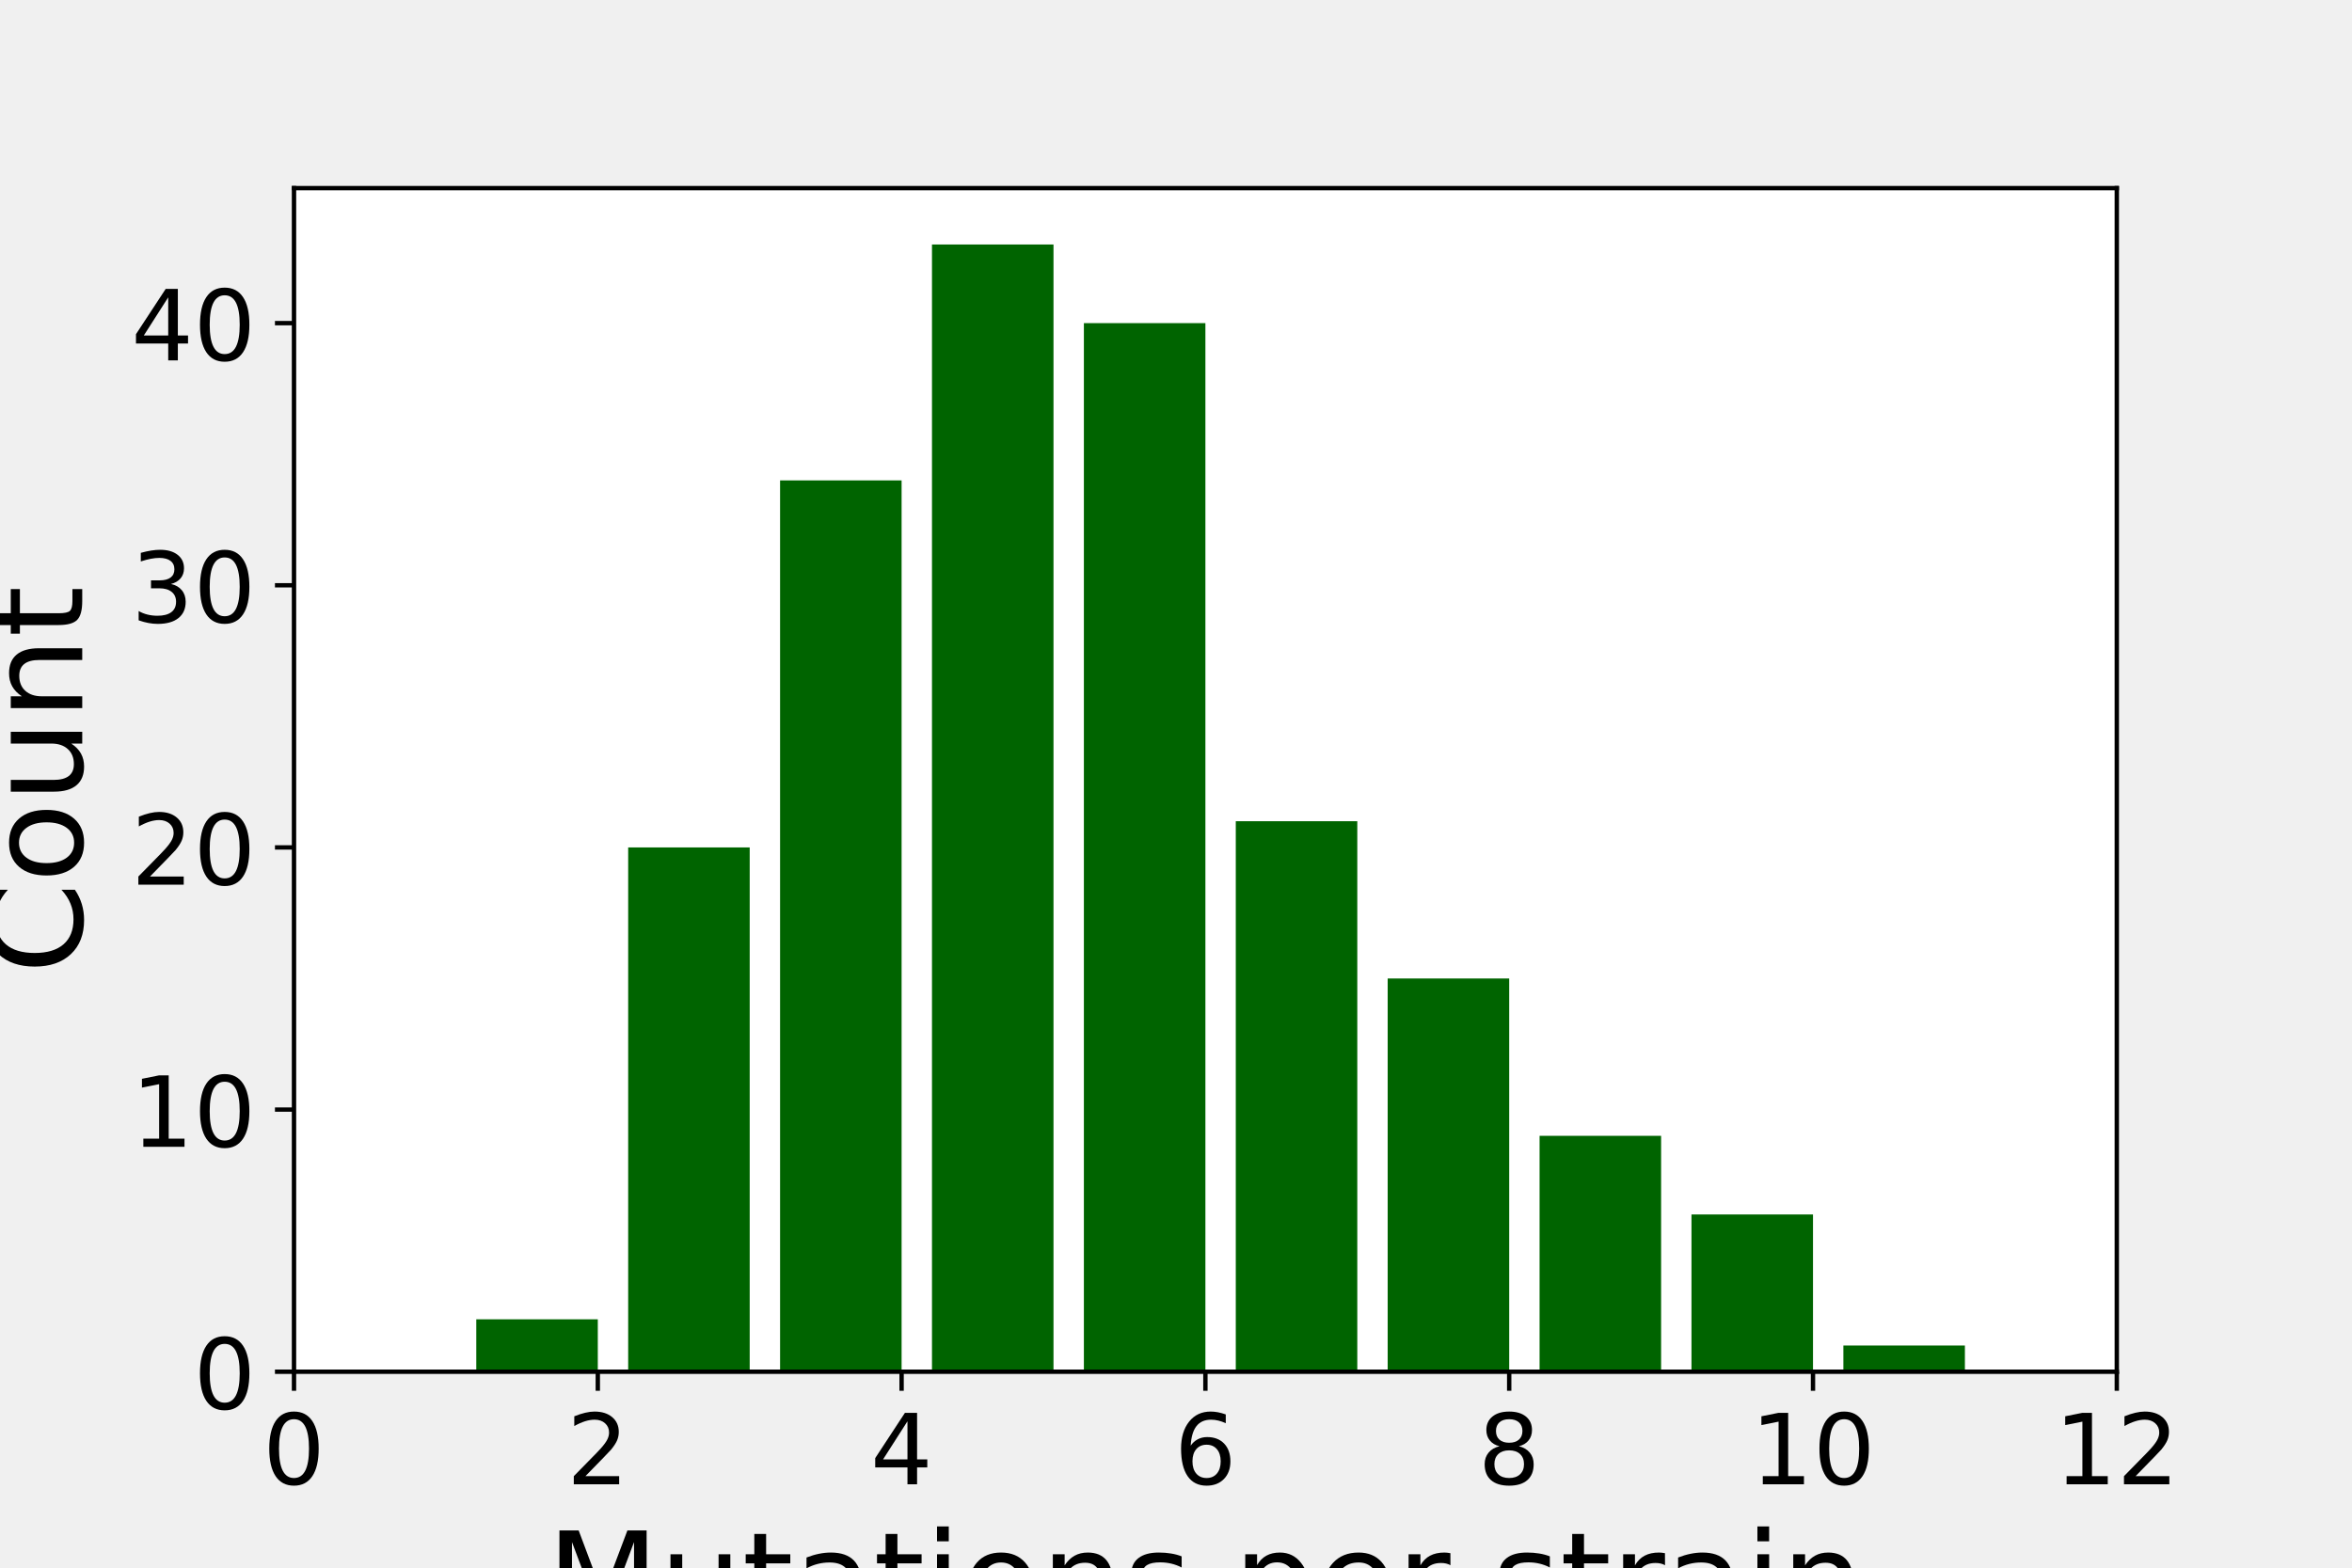
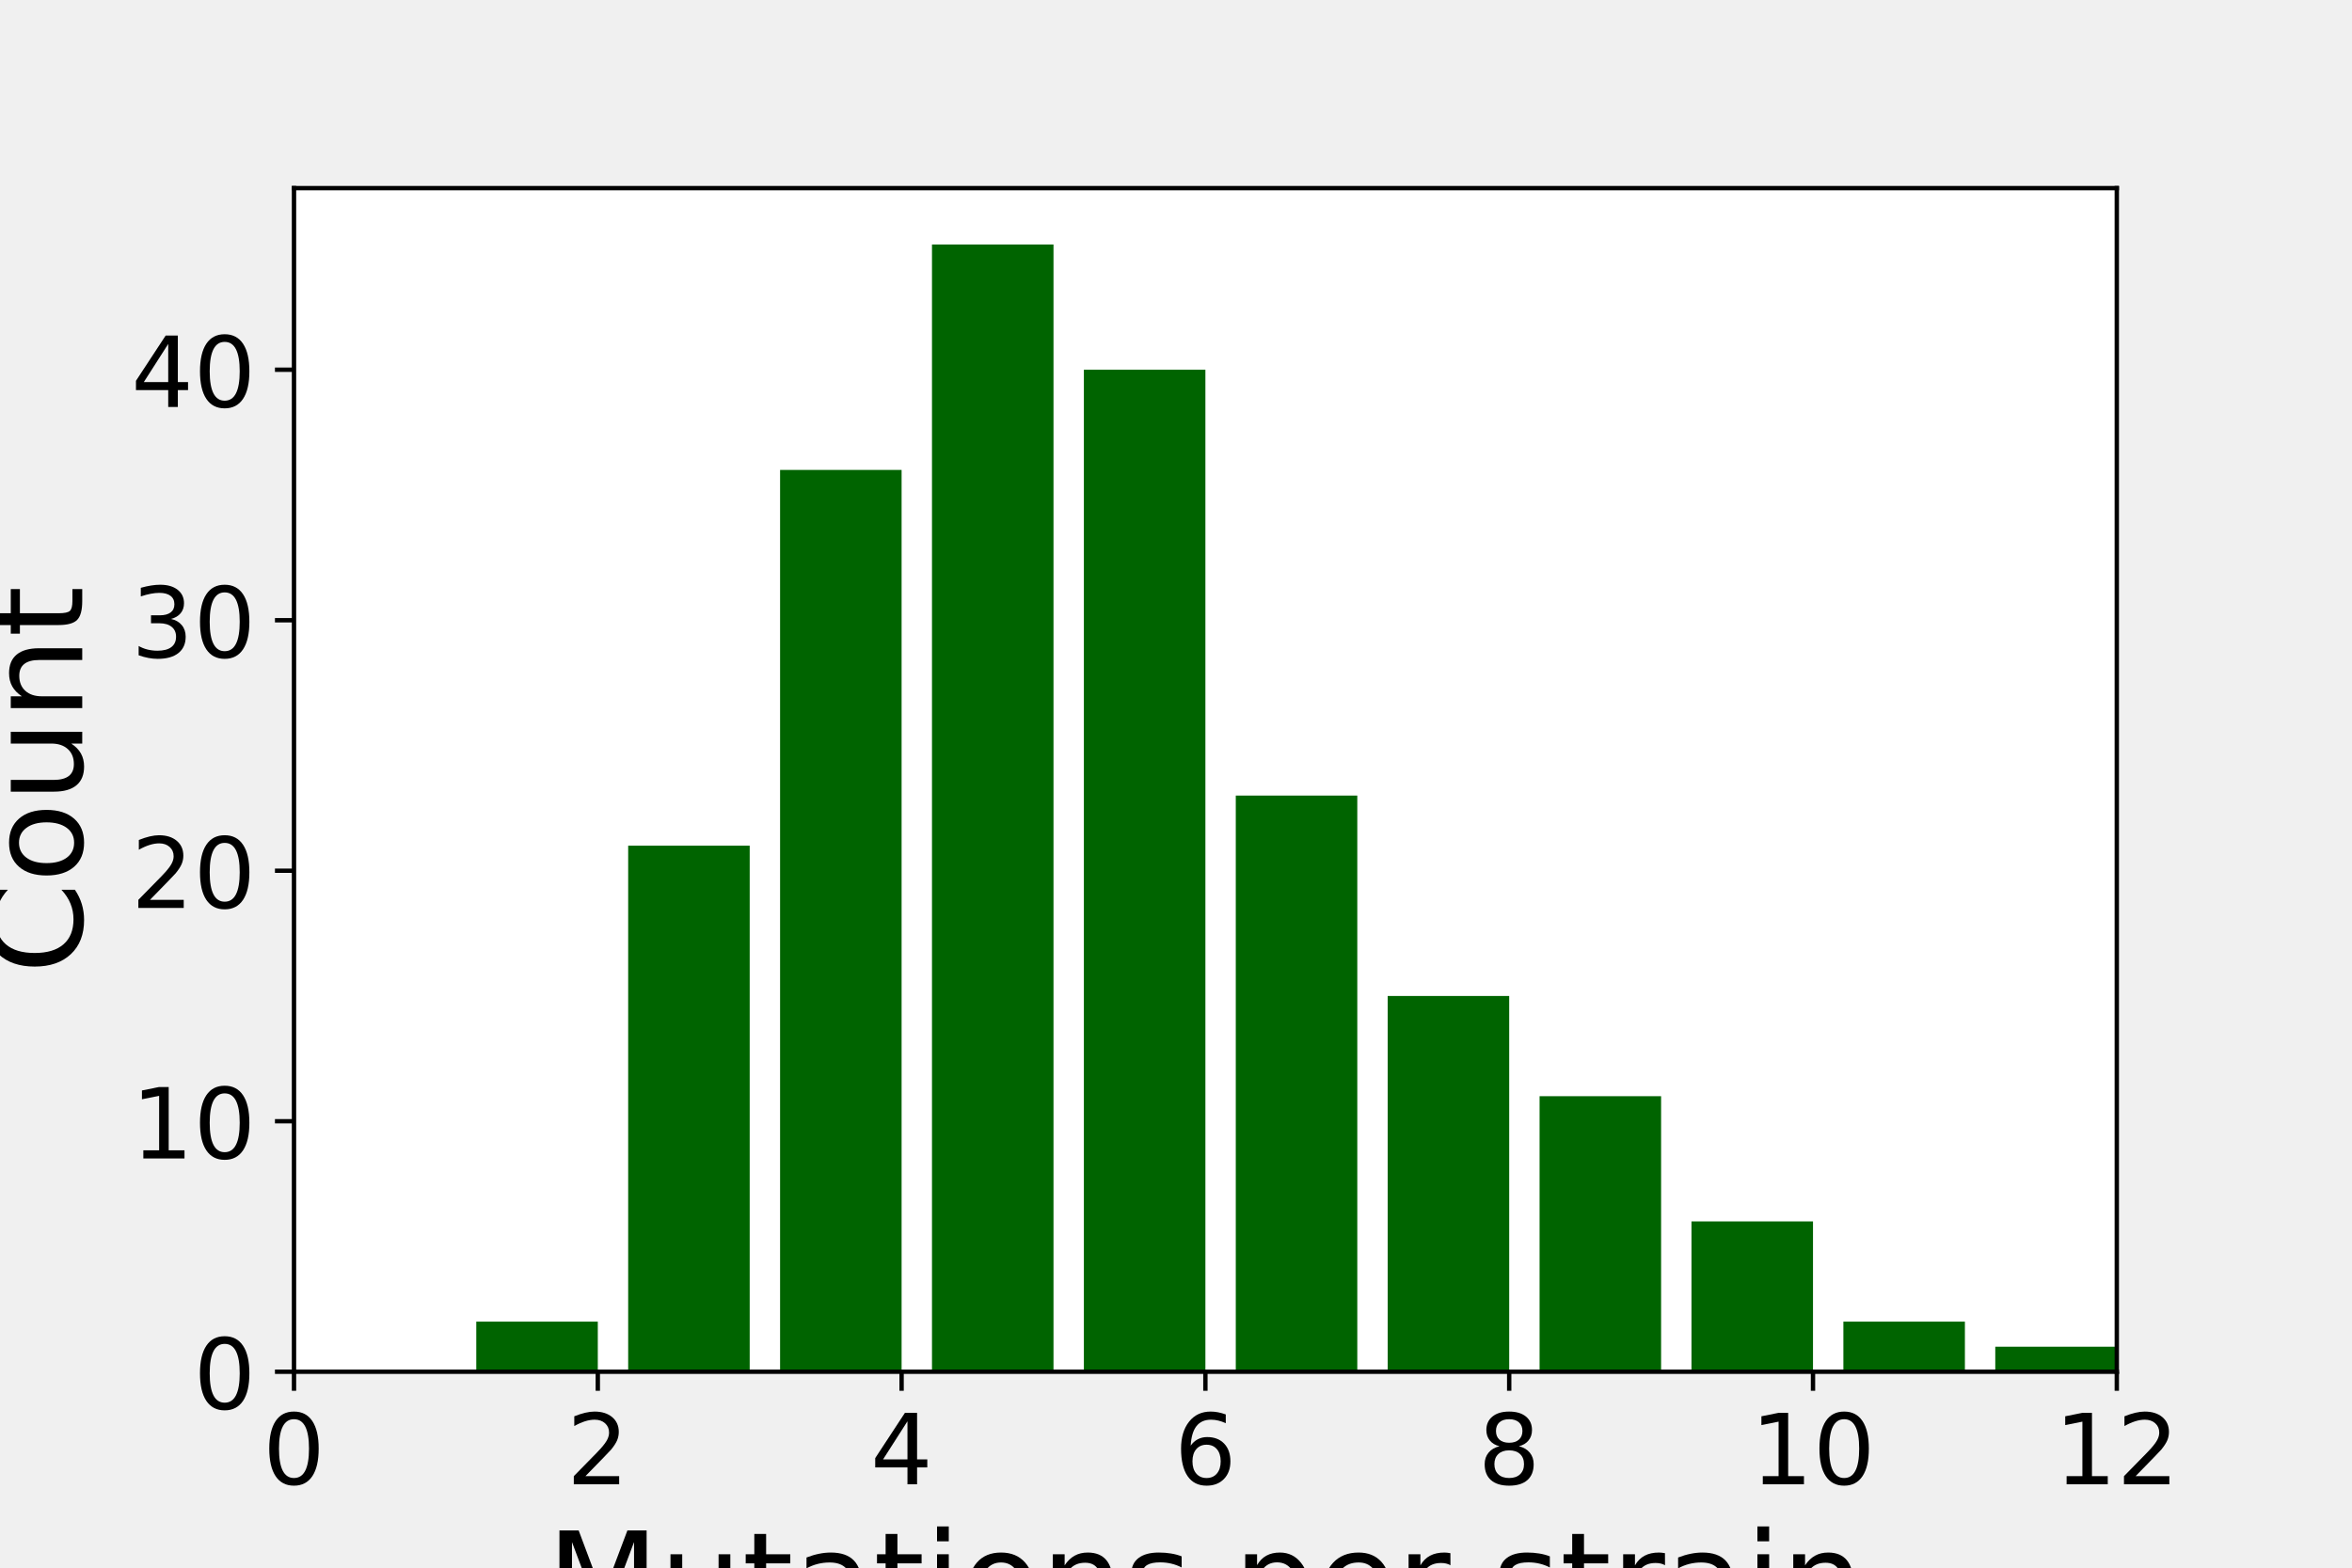
- <svg xmlns="http://www.w3.org/2000/svg" xmlns:xlink="http://www.w3.org/1999/xlink" height="288pt" version="1.1" viewBox="0 0 432 288" width="432pt">
+ <svg xmlns="http://www.w3.org/2000/svg" xmlns:xlink="http://www.w3.org/1999/xlink" width="432pt" height="288pt" viewBox="0 0 432 288" version="1.1">
  <defs>
-     <style type="text/css">*{stroke-linecap:butt;stroke-linejoin:round;}</style>
+     <style type="text/css">*{stroke-linejoin: round; stroke-linecap: butt}</style>
  </defs>
  <g id="figure_1">
    <g id="patch_1">
-       <path d="M 0 288  L 432 288  L 432 0  L 0 0  z " style="fill:none;" />
+       <path d="M 0 288  L 432 288  L 432 0  L 0 0  L 0 288  z " style="fill: none" />
    </g>
    <g id="axes_1">
      <g id="patch_2">
-         <path d="M 54 252  L 388.8 252  L 388.8 34.56  L 54 34.56  z " style="fill:#ffffff;" />
+         <path d="M 54 252  L 388.8 252  L 388.8 34.56  L 54 34.56  z " style="fill: #ffffff" />
      </g>
      <g id="patch_3">
-         <path clip-path="url(#p36676b70f7)" d="M 31.68 252  L 54 252  L 54 252  L 31.68 252  z " style="fill:#006400;" />
+         <path d="M 31.68 252  L 54 252  L 54 252  L 31.68 252  z " clip-path="url(#pb73105452e)" style="fill: #006400" />
      </g>
      <g id="patch_4">
-         <path clip-path="url(#p36676b70f7)" d="M 59.58 252  L 81.9 252  L 81.9 252  L 59.58 252  z " style="fill:#006400;" />
+         <path d="M 59.58 252  L 81.9 252  L 81.9 252  L 59.58 252  z " clip-path="url(#pb73105452e)" style="fill: #006400" />
      </g>
      <g id="patch_5">
-         <path clip-path="url(#p36676b70f7)" d="M 87.48 252  L 109.8 252  L 109.8 242.368  L 87.48 242.368  z " style="fill:#006400;" />
+         <path d="M 87.48 252  L 109.8 252  L 109.8 242.796  L 87.48 242.796  z " clip-path="url(#pb73105452e)" style="fill: #006400" />
      </g>
      <g id="patch_6">
-         <path clip-path="url(#p36676b70f7)" d="M 115.38 252  L 137.7 252  L 137.7 155.681  L 115.38 155.681  z " style="fill:#006400;" />
+         <path d="M 115.38 252  L 137.7 252  L 137.7 155.36  L 115.38 155.36  z " clip-path="url(#pb73105452e)" style="fill: #006400" />
      </g>
      <g id="patch_7">
-         <path clip-path="url(#p36676b70f7)" d="M 143.28 252  L 165.6 252  L 165.6 88.258  L 143.28 88.258  z " style="fill:#006400;" />
+         <path d="M 143.28 252  L 165.6 252  L 165.6 86.331  L 143.28 86.331  z " clip-path="url(#pb73105452e)" style="fill: #006400" />
      </g>
      <g id="patch_8">
-         <path clip-path="url(#p36676b70f7)" d="M 171.18 252  L 193.5 252  L 193.5 44.914  L 171.18 44.914  z " style="fill:#006400;" />
+         <path d="M 171.18 252  L 193.5 252  L 193.5 44.914  L 171.18 44.914  z " clip-path="url(#pb73105452e)" style="fill: #006400" />
      </g>
      <g id="patch_9">
-         <path clip-path="url(#p36676b70f7)" d="M 199.08 252  L 221.4 252  L 221.4 59.362  L 199.08 59.362  z " style="fill:#006400;" />
+         <path d="M 199.08 252  L 221.4 252  L 221.4 67.924  L 199.08 67.924  z " clip-path="url(#pb73105452e)" style="fill: #006400" />
      </g>
      <g id="patch_10">
-         <path clip-path="url(#p36676b70f7)" d="M 226.98 252  L 249.3 252  L 249.3 150.865  L 226.98 150.865  z " style="fill:#006400;" />
+         <path d="M 226.98 252  L 249.3 252  L 249.3 146.156  L 226.98 146.156  z " clip-path="url(#pb73105452e)" style="fill: #006400" />
      </g>
      <g id="patch_11">
-         <path clip-path="url(#p36676b70f7)" d="M 254.88 252  L 277.2 252  L 277.2 179.761  L 254.88 179.761  z " style="fill:#006400;" />
+         <path d="M 254.88 252  L 277.2 252  L 277.2 182.971  L 254.88 182.971  z " clip-path="url(#pb73105452e)" style="fill: #006400" />
      </g>
      <g id="patch_12">
-         <path clip-path="url(#p36676b70f7)" d="M 282.78 252  L 305.1 252  L 305.1 208.656  L 282.78 208.656  z " style="fill:#006400;" />
+         <path d="M 282.78 252  L 305.1 252  L 305.1 201.379  L 282.78 201.379  z " clip-path="url(#pb73105452e)" style="fill: #006400" />
      </g>
      <g id="patch_13">
-         <path clip-path="url(#p36676b70f7)" d="M 310.68 252  L 333 252  L 333 223.104  L 310.68 223.104  z " style="fill:#006400;" />
+         <path d="M 310.68 252  L 333 252  L 333 224.389  L 310.68 224.389  z " clip-path="url(#pb73105452e)" style="fill: #006400" />
      </g>
      <g id="patch_14">
-         <path clip-path="url(#p36676b70f7)" d="M 338.58 252  L 360.9 252  L 360.9 247.184  L 338.58 247.184  z " style="fill:#006400;" />
+         <path d="M 338.58 252  L 360.9 252  L 360.9 242.796  L 338.58 242.796  z " clip-path="url(#pb73105452e)" style="fill: #006400" />
+       </g>
+       <g id="patch_15">
+         <path d="M 366.48 252  L 388.8 252  L 388.8 247.398  L 366.48 247.398  z " clip-path="url(#pb73105452e)" style="fill: #006400" />
+       </g>
+       <g id="patch_16">
+         <path d="M 394.38 252  L 416.7 252  L 416.7 247.398  L 394.38 247.398  z " clip-path="url(#pb73105452e)" style="fill: #006400" />
      </g>
      <g id="matplotlib.axis_1">
        <g id="xtick_1">
          <g id="line2d_1">
            <defs>
-               <path d="M 0 0  L 0 3.5  " id="m3449d4d7ff" style="stroke:#000000;stroke-width:0.8;" />
+               <path id="m93936a62ce" d="M 0 0  L 0 3.5  " style="stroke: #000000; stroke-width: 0.8" />
            </defs>
            <g>
-               <use style="stroke:#000000;stroke-width:0.8;" x="54" xlink:href="#m3449d4d7ff" y="252" />
+               <use xlink:href="#m93936a62ce" x="54" y="252" style="stroke: #000000; stroke-width: 0.8" />
            </g>
          </g>
          <g id="text_1">
            <g transform="translate(48.27375 272.6772)scale(0.18 -0.18)">
              <defs>
-                 <path d="M 31.781 66.406  Q 24.172 66.406 20.328 58.906  Q 16.5 51.422 16.5 36.375  Q 16.5 21.391 20.328 13.891  Q 24.172 6.391 31.781 6.391  Q 39.453 6.391 43.281 13.891  Q 47.125 21.391 47.125 36.375  Q 47.125 51.422 43.281 58.906  Q 39.453 66.406 31.781 66.406  z M 31.781 74.219  Q 44.047 74.219 50.516 64.516  Q 56.984 54.828 56.984 36.375  Q 56.984 17.969 50.516 8.266  Q 44.047 -1.422 31.781 -1.422  Q 19.531 -1.422 13.062 8.266  Q 6.594 17.969 6.594 36.375  Q 6.594 54.828 13.062 64.516  Q 19.531 74.219 31.781 74.219  z " id="DejaVuSans-48" />
-               </defs>
-               <use xlink:href="#DejaVuSans-48" />
+                 <path id="DejaVuSans-30" d="M 2034 4250  Q 1547 4250 1301 3770  Q 1056 3291 1056 2328  Q 1056 1369 1301 889  Q 1547 409 2034 409  Q 2525 409 2770 889  Q 3016 1369 3016 2328  Q 3016 3291 2770 3770  Q 2525 4250 2034 4250  z M 2034 4750  Q 2819 4750 3233 4129  Q 3647 3509 3647 2328  Q 3647 1150 3233 529  Q 2819 -91 2034 -91  Q 1250 -91 836 529  Q 422 1150 422 2328  Q 422 3509 836 4129  Q 1250 4750 2034 4750  z " transform="scale(0.015625)" />
+               </defs>
+               <use xlink:href="#DejaVuSans-30" />
            </g>
          </g>
        </g>
        <g id="xtick_2">
          <g id="line2d_2">
            <g>
-               <use style="stroke:#000000;stroke-width:0.8;" x="109.8" xlink:href="#m3449d4d7ff" y="252" />
+               <use xlink:href="#m93936a62ce" x="109.8" y="252" style="stroke: #000000; stroke-width: 0.8" />
            </g>
          </g>
          <g id="text_2">
            <g transform="translate(104.0738 272.6772)scale(0.18 -0.18)">
              <defs>
-                 <path d="M 19.188 8.297  L 53.609 8.297  L 53.609 0  L 7.328 0  L 7.328 8.297  Q 12.938 14.109 22.625 23.891  Q 32.328 33.688 34.812 36.531  Q 39.547 41.844 41.422 45.531  Q 43.312 49.219 43.312 52.781  Q 43.312 58.594 39.234 62.25  Q 35.156 65.922 28.609 65.922  Q 23.969 65.922 18.812 64.312  Q 13.672 62.703 7.812 59.422  L 7.812 69.391  Q 13.766 71.781 18.938 73  Q 24.125 74.219 28.422 74.219  Q 39.75 74.219 46.484 68.547  Q 53.219 62.891 53.219 53.422  Q 53.219 48.922 51.531 44.891  Q 49.859 40.875 45.406 35.406  Q 44.188 33.984 37.641 27.219  Q 31.109 20.453 19.188 8.297  z " id="DejaVuSans-50" />
-               </defs>
-               <use xlink:href="#DejaVuSans-50" />
+                 <path id="DejaVuSans-32" d="M 1228 531  L 3431 531  L 3431 0  L 469 0  L 469 531  Q 828 903 1448 1529  Q 2069 2156 2228 2338  Q 2531 2678 2651 2914  Q 2772 3150 2772 3378  Q 2772 3750 2511 3984  Q 2250 4219 1831 4219  Q 1534 4219 1204 4116  Q 875 4013 500 3803  L 500 4441  Q 881 4594 1212 4672  Q 1544 4750 1819 4750  Q 2544 4750 2975 4387  Q 3406 4025 3406 3419  Q 3406 3131 3298 2873  Q 3191 2616 2906 2266  Q 2828 2175 2409 1742  Q 1991 1309 1228 531  z " transform="scale(0.015625)" />
+               </defs>
+               <use xlink:href="#DejaVuSans-32" />
            </g>
          </g>
        </g>
        <g id="xtick_3">
          <g id="line2d_3">
            <g>
-               <use style="stroke:#000000;stroke-width:0.8;" x="165.6" xlink:href="#m3449d4d7ff" y="252" />
+               <use xlink:href="#m93936a62ce" x="165.6" y="252" style="stroke: #000000; stroke-width: 0.8" />
            </g>
          </g>
          <g id="text_3">
            <g transform="translate(159.8738 272.6772)scale(0.18 -0.18)">
              <defs>
-                 <path d="M 37.797 64.312  L 12.891 25.391  L 37.797 25.391  z M 35.203 72.906  L 47.609 72.906  L 47.609 25.391  L 58.016 25.391  L 58.016 17.188  L 47.609 17.188  L 47.609 0  L 37.797 0  L 37.797 17.188  L 4.891 17.188  L 4.891 26.703  z " id="DejaVuSans-52" />
-               </defs>
-               <use xlink:href="#DejaVuSans-52" />
+                 <path id="DejaVuSans-34" d="M 2419 4116  L 825 1625  L 2419 1625  L 2419 4116  z M 2253 4666  L 3047 4666  L 3047 1625  L 3713 1625  L 3713 1100  L 3047 1100  L 3047 0  L 2419 0  L 2419 1100  L 313 1100  L 313 1709  L 2253 4666  z " transform="scale(0.015625)" />
+               </defs>
+               <use xlink:href="#DejaVuSans-34" />
            </g>
          </g>
        </g>
        <g id="xtick_4">
          <g id="line2d_4">
            <g>
-               <use style="stroke:#000000;stroke-width:0.8;" x="221.4" xlink:href="#m3449d4d7ff" y="252" />
+               <use xlink:href="#m93936a62ce" x="221.4" y="252" style="stroke: #000000; stroke-width: 0.8" />
            </g>
          </g>
          <g id="text_4">
            <g transform="translate(215.6738 272.6772)scale(0.18 -0.18)">
              <defs>
-                 <path d="M 33.016 40.375  Q 26.375 40.375 22.484 35.828  Q 18.609 31.297 18.609 23.391  Q 18.609 15.531 22.484 10.953  Q 26.375 6.391 33.016 6.391  Q 39.656 6.391 43.531 10.953  Q 47.406 15.531 47.406 23.391  Q 47.406 31.297 43.531 35.828  Q 39.656 40.375 33.016 40.375  z M 52.594 71.297  L 52.594 62.312  Q 48.875 64.062 45.094 64.984  Q 41.312 65.922 37.594 65.922  Q 27.828 65.922 22.672 59.328  Q 17.531 52.734 16.797 39.406  Q 19.672 43.656 24.016 45.922  Q 28.375 48.188 33.594 48.188  Q 44.578 48.188 50.953 41.516  Q 57.328 34.859 57.328 23.391  Q 57.328 12.156 50.688 5.359  Q 44.047 -1.422 33.016 -1.422  Q 20.359 -1.422 13.672 8.266  Q 6.984 17.969 6.984 36.375  Q 6.984 53.656 15.188 63.938  Q 23.391 74.219 37.203 74.219  Q 40.922 74.219 44.703 73.484  Q 48.484 72.75 52.594 71.297  z " id="DejaVuSans-54" />
-               </defs>
-               <use xlink:href="#DejaVuSans-54" />
+                 <path id="DejaVuSans-36" d="M 2113 2584  Q 1688 2584 1439 2293  Q 1191 2003 1191 1497  Q 1191 994 1439 701  Q 1688 409 2113 409  Q 2538 409 2786 701  Q 3034 994 3034 1497  Q 3034 2003 2786 2293  Q 2538 2584 2113 2584  z M 3366 4563  L 3366 3988  Q 3128 4100 2886 4159  Q 2644 4219 2406 4219  Q 1781 4219 1451 3797  Q 1122 3375 1075 2522  Q 1259 2794 1537 2939  Q 1816 3084 2150 3084  Q 2853 3084 3261 2657  Q 3669 2231 3669 1497  Q 3669 778 3244 343  Q 2819 -91 2113 -91  Q 1303 -91 875 529  Q 447 1150 447 2328  Q 447 3434 972 4092  Q 1497 4750 2381 4750  Q 2619 4750 2861 4703  Q 3103 4656 3366 4563  z " transform="scale(0.015625)" />
+               </defs>
+               <use xlink:href="#DejaVuSans-36" />
            </g>
          </g>
        </g>
        <g id="xtick_5">
          <g id="line2d_5">
            <g>
-               <use style="stroke:#000000;stroke-width:0.8;" x="277.2" xlink:href="#m3449d4d7ff" y="252" />
+               <use xlink:href="#m93936a62ce" x="277.2" y="252" style="stroke: #000000; stroke-width: 0.8" />
            </g>
          </g>
          <g id="text_5">
            <g transform="translate(271.4737 272.6772)scale(0.18 -0.18)">
              <defs>
-                 <path d="M 31.781 34.625  Q 24.75 34.625 20.719 30.859  Q 16.703 27.094 16.703 20.516  Q 16.703 13.922 20.719 10.156  Q 24.75 6.391 31.781 6.391  Q 38.812 6.391 42.859 10.172  Q 46.922 13.969 46.922 20.516  Q 46.922 27.094 42.891 30.859  Q 38.875 34.625 31.781 34.625  z M 21.922 38.812  Q 15.578 40.375 12.031 44.719  Q 8.5 49.078 8.5 55.328  Q 8.5 64.062 14.719 69.141  Q 20.953 74.219 31.781 74.219  Q 42.672 74.219 48.875 69.141  Q 55.078 64.062 55.078 55.328  Q 55.078 49.078 51.531 44.719  Q 48 40.375 41.703 38.812  Q 48.828 37.156 52.797 32.312  Q 56.781 27.484 56.781 20.516  Q 56.781 9.906 50.312 4.234  Q 43.844 -1.422 31.781 -1.422  Q 19.734 -1.422 13.25 4.234  Q 6.781 9.906 6.781 20.516  Q 6.781 27.484 10.781 32.312  Q 14.797 37.156 21.922 38.812  z M 18.312 54.391  Q 18.312 48.734 21.844 45.562  Q 25.391 42.391 31.781 42.391  Q 38.141 42.391 41.719 45.562  Q 45.312 48.734 45.312 54.391  Q 45.312 60.062 41.719 63.234  Q 38.141 66.406 31.781 66.406  Q 25.391 66.406 21.844 63.234  Q 18.312 60.062 18.312 54.391  z " id="DejaVuSans-56" />
-               </defs>
-               <use xlink:href="#DejaVuSans-56" />
+                 <path id="DejaVuSans-38" d="M 2034 2216  Q 1584 2216 1326 1975  Q 1069 1734 1069 1313  Q 1069 891 1326 650  Q 1584 409 2034 409  Q 2484 409 2743 651  Q 3003 894 3003 1313  Q 3003 1734 2745 1975  Q 2488 2216 2034 2216  z M 1403 2484  Q 997 2584 770 2862  Q 544 3141 544 3541  Q 544 4100 942 4425  Q 1341 4750 2034 4750  Q 2731 4750 3128 4425  Q 3525 4100 3525 3541  Q 3525 3141 3298 2862  Q 3072 2584 2669 2484  Q 3125 2378 3379 2068  Q 3634 1759 3634 1313  Q 3634 634 3220 271  Q 2806 -91 2034 -91  Q 1263 -91 848 271  Q 434 634 434 1313  Q 434 1759 690 2068  Q 947 2378 1403 2484  z M 1172 3481  Q 1172 3119 1398 2916  Q 1625 2713 2034 2713  Q 2441 2713 2670 2916  Q 2900 3119 2900 3481  Q 2900 3844 2670 4047  Q 2441 4250 2034 4250  Q 1625 4250 1398 4047  Q 1172 3844 1172 3481  z " transform="scale(0.015625)" />
+               </defs>
+               <use xlink:href="#DejaVuSans-38" />
            </g>
          </g>
        </g>
        <g id="xtick_6">
          <g id="line2d_6">
            <g>
-               <use style="stroke:#000000;stroke-width:0.8;" x="333" xlink:href="#m3449d4d7ff" y="252" />
+               <use xlink:href="#m93936a62ce" x="333" y="252" style="stroke: #000000; stroke-width: 0.8" />
            </g>
          </g>
          <g id="text_6">
            <g transform="translate(321.5475 272.6772)scale(0.18 -0.18)">
              <defs>
-                 <path d="M 12.406 8.297  L 28.516 8.297  L 28.516 63.922  L 10.984 60.406  L 10.984 69.391  L 28.422 72.906  L 38.281 72.906  L 38.281 8.297  L 54.391 8.297  L 54.391 0  L 12.406 0  z " id="DejaVuSans-49" />
-               </defs>
-               <use xlink:href="#DejaVuSans-49" />
-               <use x="63.623" xlink:href="#DejaVuSans-48" />
+                 <path id="DejaVuSans-31" d="M 794 531  L 1825 531  L 1825 4091  L 703 3866  L 703 4441  L 1819 4666  L 2450 4666  L 2450 531  L 3481 531  L 3481 0  L 794 0  L 794 531  z " transform="scale(0.015625)" />
+               </defs>
+               <use xlink:href="#DejaVuSans-31" />
+               <use xlink:href="#DejaVuSans-30" x="63.623" />
            </g>
          </g>
        </g>
        <g id="xtick_7">
          <g id="line2d_7">
            <g>
-               <use style="stroke:#000000;stroke-width:0.8;" x="388.8" xlink:href="#m3449d4d7ff" y="252" />
+               <use xlink:href="#m93936a62ce" x="388.8" y="252" style="stroke: #000000; stroke-width: 0.8" />
            </g>
          </g>
          <g id="text_7">
            <g transform="translate(377.3475 272.6772)scale(0.18 -0.18)">
-               <use xlink:href="#DejaVuSans-49" />
-               <use x="63.623" xlink:href="#DejaVuSans-50" />
+               <use xlink:href="#DejaVuSans-31" />
+               <use xlink:href="#DejaVuSans-32" x="63.623" />
            </g>
          </g>
        </g>
        <g id="text_8">
          <g transform="translate(100.4025 298.6569)scale(0.24 -0.24)">
            <defs>
-               <path d="M 9.812 72.906  L 24.516 72.906  L 43.109 23.297  L 61.812 72.906  L 76.516 72.906  L 76.516 0  L 66.891 0  L 66.891 64.016  L 48.094 14.016  L 38.188 14.016  L 19.391 64.016  L 19.391 0  L 9.812 0  z " id="DejaVuSans-77" />
-               <path d="M 8.5 21.578  L 8.5 54.688  L 17.484 54.688  L 17.484 21.922  Q 17.484 14.156 20.5 10.266  Q 23.531 6.391 29.594 6.391  Q 36.859 6.391 41.078 11.031  Q 45.312 15.672 45.312 23.688  L 45.312 54.688  L 54.297 54.688  L 54.297 0  L 45.312 0  L 45.312 8.406  Q 42.047 3.422 37.719 1  Q 33.406 -1.422 27.688 -1.422  Q 18.266 -1.422 13.375 4.438  Q 8.5 10.297 8.5 21.578  z M 31.109 56  z " id="DejaVuSans-117" />
-               <path d="M 18.312 70.219  L 18.312 54.688  L 36.812 54.688  L 36.812 47.703  L 18.312 47.703  L 18.312 18.016  Q 18.312 11.328 20.141 9.422  Q 21.969 7.516 27.594 7.516  L 36.812 7.516  L 36.812 0  L 27.594 0  Q 17.188 0 13.234 3.875  Q 9.281 7.766 9.281 18.016  L 9.281 47.703  L 2.688 47.703  L 2.688 54.688  L 9.281 54.688  L 9.281 70.219  z " id="DejaVuSans-116" />
-               <path d="M 34.281 27.484  Q 23.391 27.484 19.188 25  Q 14.984 22.516 14.984 16.5  Q 14.984 11.719 18.141 8.906  Q 21.297 6.109 26.703 6.109  Q 34.188 6.109 38.703 11.406  Q 43.219 16.703 43.219 25.484  L 43.219 27.484  z M 52.203 31.203  L 52.203 0  L 43.219 0  L 43.219 8.297  Q 40.141 3.328 35.547 0.953  Q 30.953 -1.422 24.312 -1.422  Q 15.922 -1.422 10.953 3.297  Q 6 8.016 6 15.922  Q 6 25.141 12.172 29.828  Q 18.359 34.516 30.609 34.516  L 43.219 34.516  L 43.219 35.406  Q 43.219 41.609 39.141 45  Q 35.062 48.391 27.688 48.391  Q 23 48.391 18.547 47.266  Q 14.109 46.141 10.016 43.891  L 10.016 52.203  Q 14.938 54.109 19.578 55.047  Q 24.219 56 28.609 56  Q 40.484 56 46.344 49.844  Q 52.203 43.703 52.203 31.203  z " id="DejaVuSans-97" />
-               <path d="M 9.422 54.688  L 18.406 54.688  L 18.406 0  L 9.422 0  z M 9.422 75.984  L 18.406 75.984  L 18.406 64.594  L 9.422 64.594  z " id="DejaVuSans-105" />
-               <path d="M 30.609 48.391  Q 23.391 48.391 19.188 42.75  Q 14.984 37.109 14.984 27.297  Q 14.984 17.484 19.156 11.844  Q 23.344 6.203 30.609 6.203  Q 37.797 6.203 41.984 11.859  Q 46.188 17.531 46.188 27.297  Q 46.188 37.016 41.984 42.703  Q 37.797 48.391 30.609 48.391  z M 30.609 56  Q 42.328 56 49.016 48.375  Q 55.719 40.766 55.719 27.297  Q 55.719 13.875 49.016 6.219  Q 42.328 -1.422 30.609 -1.422  Q 18.844 -1.422 12.172 6.219  Q 5.516 13.875 5.516 27.297  Q 5.516 40.766 12.172 48.375  Q 18.844 56 30.609 56  z " id="DejaVuSans-111" />
-               <path d="M 54.891 33.016  L 54.891 0  L 45.906 0  L 45.906 32.719  Q 45.906 40.484 42.875 44.328  Q 39.844 48.188 33.797 48.188  Q 26.516 48.188 22.312 43.547  Q 18.109 38.922 18.109 30.906  L 18.109 0  L 9.078 0  L 9.078 54.688  L 18.109 54.688  L 18.109 46.188  Q 21.344 51.125 25.703 53.562  Q 30.078 56 35.797 56  Q 45.219 56 50.047 50.172  Q 54.891 44.344 54.891 33.016  z " id="DejaVuSans-110" />
-               <path d="M 44.281 53.078  L 44.281 44.578  Q 40.484 46.531 36.375 47.5  Q 32.281 48.484 27.875 48.484  Q 21.188 48.484 17.844 46.438  Q 14.5 44.391 14.5 40.281  Q 14.5 37.156 16.891 35.375  Q 19.281 33.594 26.516 31.984  L 29.594 31.297  Q 39.156 29.25 43.188 25.516  Q 47.219 21.781 47.219 15.094  Q 47.219 7.469 41.188 3.016  Q 35.156 -1.422 24.609 -1.422  Q 20.219 -1.422 15.453 -0.562  Q 10.688 0.297 5.422 2  L 5.422 11.281  Q 10.406 8.688 15.234 7.391  Q 20.062 6.109 24.812 6.109  Q 31.156 6.109 34.562 8.281  Q 37.984 10.453 37.984 14.406  Q 37.984 18.062 35.516 20.016  Q 33.062 21.969 24.703 23.781  L 21.578 24.516  Q 13.234 26.266 9.516 29.906  Q 5.812 33.547 5.812 39.891  Q 5.812 47.609 11.281 51.797  Q 16.75 56 26.812 56  Q 31.781 56 36.172 55.266  Q 40.578 54.547 44.281 53.078  z " id="DejaVuSans-115" />
-               <path id="DejaVuSans-32" />
-               <path d="M 18.109 8.203  L 18.109 -20.797  L 9.078 -20.797  L 9.078 54.688  L 18.109 54.688  L 18.109 46.391  Q 20.953 51.266 25.266 53.625  Q 29.594 56 35.594 56  Q 45.562 56 51.781 48.094  Q 58.016 40.188 58.016 27.297  Q 58.016 14.406 51.781 6.484  Q 45.562 -1.422 35.594 -1.422  Q 29.594 -1.422 25.266 0.953  Q 20.953 3.328 18.109 8.203  z M 48.688 27.297  Q 48.688 37.203 44.609 42.844  Q 40.531 48.484 33.406 48.484  Q 26.266 48.484 22.188 42.844  Q 18.109 37.203 18.109 27.297  Q 18.109 17.391 22.188 11.75  Q 26.266 6.109 33.406 6.109  Q 40.531 6.109 44.609 11.75  Q 48.688 17.391 48.688 27.297  z " id="DejaVuSans-112" />
-               <path d="M 56.203 29.594  L 56.203 25.203  L 14.891 25.203  Q 15.484 15.922 20.484 11.062  Q 25.484 6.203 34.422 6.203  Q 39.594 6.203 44.453 7.469  Q 49.312 8.734 54.109 11.281  L 54.109 2.781  Q 49.266 0.734 44.188 -0.344  Q 39.109 -1.422 33.891 -1.422  Q 20.797 -1.422 13.156 6.188  Q 5.516 13.812 5.516 26.812  Q 5.516 40.234 12.766 48.109  Q 20.016 56 32.328 56  Q 43.359 56 49.781 48.891  Q 56.203 41.797 56.203 29.594  z M 47.219 32.234  Q 47.125 39.594 43.094 43.984  Q 39.062 48.391 32.422 48.391  Q 24.906 48.391 20.391 44.141  Q 15.875 39.891 15.188 32.172  z " id="DejaVuSans-101" />
-               <path d="M 41.109 46.297  Q 39.594 47.172 37.812 47.578  Q 36.031 48 33.891 48  Q 26.266 48 22.188 43.047  Q 18.109 38.094 18.109 28.812  L 18.109 0  L 9.078 0  L 9.078 54.688  L 18.109 54.688  L 18.109 46.188  Q 20.953 51.172 25.484 53.578  Q 30.031 56 36.531 56  Q 37.453 56 38.578 55.875  Q 39.703 55.766 41.062 55.516  z " id="DejaVuSans-114" />
+               <path id="DejaVuSans-4d" d="M 628 4666  L 1569 4666  L 2759 1491  L 3956 4666  L 4897 4666  L 4897 0  L 4281 0  L 4281 4097  L 3078 897  L 2444 897  L 1241 4097  L 1241 0  L 628 0  L 628 4666  z " transform="scale(0.015625)" />
+               <path id="DejaVuSans-75" d="M 544 1381  L 544 3500  L 1119 3500  L 1119 1403  Q 1119 906 1312 657  Q 1506 409 1894 409  Q 2359 409 2629 706  Q 2900 1003 2900 1516  L 2900 3500  L 3475 3500  L 3475 0  L 2900 0  L 2900 538  Q 2691 219 2414 64  Q 2138 -91 1772 -91  Q 1169 -91 856 284  Q 544 659 544 1381  z M 1991 3584  L 1991 3584  z " transform="scale(0.015625)" />
+               <path id="DejaVuSans-74" d="M 1172 4494  L 1172 3500  L 2356 3500  L 2356 3053  L 1172 3053  L 1172 1153  Q 1172 725 1289 603  Q 1406 481 1766 481  L 2356 481  L 2356 0  L 1766 0  Q 1100 0 847 248  Q 594 497 594 1153  L 594 3053  L 172 3053  L 172 3500  L 594 3500  L 594 4494  L 1172 4494  z " transform="scale(0.015625)" />
+               <path id="DejaVuSans-61" d="M 2194 1759  Q 1497 1759 1228 1600  Q 959 1441 959 1056  Q 959 750 1161 570  Q 1363 391 1709 391  Q 2188 391 2477 730  Q 2766 1069 2766 1631  L 2766 1759  L 2194 1759  z M 3341 1997  L 3341 0  L 2766 0  L 2766 531  Q 2569 213 2275 61  Q 1981 -91 1556 -91  Q 1019 -91 701 211  Q 384 513 384 1019  Q 384 1609 779 1909  Q 1175 2209 1959 2209  L 2766 2209  L 2766 2266  Q 2766 2663 2505 2880  Q 2244 3097 1772 3097  Q 1472 3097 1187 3025  Q 903 2953 641 2809  L 641 3341  Q 956 3463 1253 3523  Q 1550 3584 1831 3584  Q 2591 3584 2966 3190  Q 3341 2797 3341 1997  z " transform="scale(0.015625)" />
+               <path id="DejaVuSans-69" d="M 603 3500  L 1178 3500  L 1178 0  L 603 0  L 603 3500  z M 603 4863  L 1178 4863  L 1178 4134  L 603 4134  L 603 4863  z " transform="scale(0.015625)" />
+               <path id="DejaVuSans-6f" d="M 1959 3097  Q 1497 3097 1228 2736  Q 959 2375 959 1747  Q 959 1119 1226 758  Q 1494 397 1959 397  Q 2419 397 2687 759  Q 2956 1122 2956 1747  Q 2956 2369 2687 2733  Q 2419 3097 1959 3097  z M 1959 3584  Q 2709 3584 3137 3096  Q 3566 2609 3566 1747  Q 3566 888 3137 398  Q 2709 -91 1959 -91  Q 1206 -91 779 398  Q 353 888 353 1747  Q 353 2609 779 3096  Q 1206 3584 1959 3584  z " transform="scale(0.015625)" />
+               <path id="DejaVuSans-6e" d="M 3513 2113  L 3513 0  L 2938 0  L 2938 2094  Q 2938 2591 2744 2837  Q 2550 3084 2163 3084  Q 1697 3084 1428 2787  Q 1159 2491 1159 1978  L 1159 0  L 581 0  L 581 3500  L 1159 3500  L 1159 2956  Q 1366 3272 1645 3428  Q 1925 3584 2291 3584  Q 2894 3584 3203 3211  Q 3513 2838 3513 2113  z " transform="scale(0.015625)" />
+               <path id="DejaVuSans-73" d="M 2834 3397  L 2834 2853  Q 2591 2978 2328 3040  Q 2066 3103 1784 3103  Q 1356 3103 1142 2972  Q 928 2841 928 2578  Q 928 2378 1081 2264  Q 1234 2150 1697 2047  L 1894 2003  Q 2506 1872 2764 1633  Q 3022 1394 3022 966  Q 3022 478 2636 193  Q 2250 -91 1575 -91  Q 1294 -91 989 -36  Q 684 19 347 128  L 347 722  Q 666 556 975 473  Q 1284 391 1588 391  Q 1994 391 2212 530  Q 2431 669 2431 922  Q 2431 1156 2273 1281  Q 2116 1406 1581 1522  L 1381 1569  Q 847 1681 609 1914  Q 372 2147 372 2553  Q 372 3047 722 3315  Q 1072 3584 1716 3584  Q 2034 3584 2315 3537  Q 2597 3491 2834 3397  z " transform="scale(0.015625)" />
+               <path id="DejaVuSans-20" transform="scale(0.015625)" />
+               <path id="DejaVuSans-70" d="M 1159 525  L 1159 -1331  L 581 -1331  L 581 3500  L 1159 3500  L 1159 2969  Q 1341 3281 1617 3432  Q 1894 3584 2278 3584  Q 2916 3584 3314 3078  Q 3713 2572 3713 1747  Q 3713 922 3314 415  Q 2916 -91 2278 -91  Q 1894 -91 1617 61  Q 1341 213 1159 525  z M 3116 1747  Q 3116 2381 2855 2742  Q 2594 3103 2138 3103  Q 1681 3103 1420 2742  Q 1159 2381 1159 1747  Q 1159 1113 1420 752  Q 1681 391 2138 391  Q 2594 391 2855 752  Q 3116 1113 3116 1747  z " transform="scale(0.015625)" />
+               <path id="DejaVuSans-65" d="M 3597 1894  L 3597 1613  L 953 1613  Q 991 1019 1311 708  Q 1631 397 2203 397  Q 2534 397 2845 478  Q 3156 559 3463 722  L 3463 178  Q 3153 47 2828 -22  Q 2503 -91 2169 -91  Q 1331 -91 842 396  Q 353 884 353 1716  Q 353 2575 817 3079  Q 1281 3584 2069 3584  Q 2775 3584 3186 3129  Q 3597 2675 3597 1894  z M 3022 2063  Q 3016 2534 2758 2815  Q 2500 3097 2075 3097  Q 1594 3097 1305 2825  Q 1016 2553 972 2059  L 3022 2063  z " transform="scale(0.015625)" />
+               <path id="DejaVuSans-72" d="M 2631 2963  Q 2534 3019 2420 3045  Q 2306 3072 2169 3072  Q 1681 3072 1420 2755  Q 1159 2438 1159 1844  L 1159 0  L 581 0  L 581 3500  L 1159 3500  L 1159 2956  Q 1341 3275 1631 3429  Q 1922 3584 2338 3584  Q 2397 3584 2469 3576  Q 2541 3569 2628 3553  L 2631 2963  z " transform="scale(0.015625)" />
            </defs>
-             <use xlink:href="#DejaVuSans-77" />
-             <use x="86.279" xlink:href="#DejaVuSans-117" />
-             <use x="149.658" xlink:href="#DejaVuSans-116" />
-             <use x="188.867" xlink:href="#DejaVuSans-97" />
-             <use x="250.146" xlink:href="#DejaVuSans-116" />
-             <use x="289.355" xlink:href="#DejaVuSans-105" />
-             <use x="317.139" xlink:href="#DejaVuSans-111" />
-             <use x="378.32" xlink:href="#DejaVuSans-110" />
-             <use x="441.699" xlink:href="#DejaVuSans-115" />
-             <use x="493.799" xlink:href="#DejaVuSans-32" />
-             <use x="525.586" xlink:href="#DejaVuSans-112" />
-             <use x="589.062" xlink:href="#DejaVuSans-101" />
-             <use x="650.586" xlink:href="#DejaVuSans-114" />
-             <use x="691.699" xlink:href="#DejaVuSans-32" />
-             <use x="723.486" xlink:href="#DejaVuSans-115" />
-             <use x="775.586" xlink:href="#DejaVuSans-116" />
-             <use x="814.795" xlink:href="#DejaVuSans-114" />
-             <use x="855.908" xlink:href="#DejaVuSans-97" />
-             <use x="917.188" xlink:href="#DejaVuSans-105" />
-             <use x="944.971" xlink:href="#DejaVuSans-110" />
+             <use xlink:href="#DejaVuSans-4d" />
+             <use xlink:href="#DejaVuSans-75" x="86.279" />
+             <use xlink:href="#DejaVuSans-74" x="149.658" />
+             <use xlink:href="#DejaVuSans-61" x="188.867" />
+             <use xlink:href="#DejaVuSans-74" x="250.146" />
+             <use xlink:href="#DejaVuSans-69" x="289.355" />
+             <use xlink:href="#DejaVuSans-6f" x="317.139" />
+             <use xlink:href="#DejaVuSans-6e" x="378.32" />
+             <use xlink:href="#DejaVuSans-73" x="441.699" />
+             <use xlink:href="#DejaVuSans-20" x="493.799" />
+             <use xlink:href="#DejaVuSans-70" x="525.586" />
+             <use xlink:href="#DejaVuSans-65" x="589.062" />
+             <use xlink:href="#DejaVuSans-72" x="650.586" />
+             <use xlink:href="#DejaVuSans-20" x="691.699" />
+             <use xlink:href="#DejaVuSans-73" x="723.486" />
+             <use xlink:href="#DejaVuSans-74" x="775.586" />
+             <use xlink:href="#DejaVuSans-72" x="814.795" />
+             <use xlink:href="#DejaVuSans-61" x="855.908" />
+             <use xlink:href="#DejaVuSans-69" x="917.188" />
+             <use xlink:href="#DejaVuSans-6e" x="944.971" />
          </g>
        </g>
      </g>
      <g id="matplotlib.axis_2">
        <g id="ytick_1">
          <g id="line2d_8">
            <defs>
-               <path d="M 0 0  L -3.5 0  " id="m1b324a7dcc" style="stroke:#000000;stroke-width:0.8;" />
+               <path id="m281324226a" d="M 0 0  L -3.5 0  " style="stroke: #000000; stroke-width: 0.8" />
            </defs>
            <g>
-               <use style="stroke:#000000;stroke-width:0.8;" x="54" xlink:href="#m1b324a7dcc" y="252" />
+               <use xlink:href="#m281324226a" x="54" y="252" style="stroke: #000000; stroke-width: 0.8" />
            </g>
          </g>
          <g id="text_9">
            <g transform="translate(35.5475 258.8386)scale(0.18 -0.18)">
-               <use xlink:href="#DejaVuSans-48" />
+               <use xlink:href="#DejaVuSans-30" />
            </g>
          </g>
        </g>
        <g id="ytick_2">
          <g id="line2d_9">
            <g>
-               <use style="stroke:#000000;stroke-width:0.8;" x="54" xlink:href="#m1b324a7dcc" y="203.841" />
+               <use xlink:href="#m281324226a" x="54" y="205.981" style="stroke: #000000; stroke-width: 0.8" />
            </g>
          </g>
          <g id="text_10">
-             <g transform="translate(24.095 210.6791)scale(0.18 -0.18)">
-               <use xlink:href="#DejaVuSans-49" />
-               <use x="63.623" xlink:href="#DejaVuSans-48" />
+             <g transform="translate(24.095 212.8195)scale(0.18 -0.18)">
+               <use xlink:href="#DejaVuSans-31" />
+               <use xlink:href="#DejaVuSans-30" x="63.623" />
            </g>
          </g>
        </g>
        <g id="ytick_3">
          <g id="line2d_10">
            <g>
-               <use style="stroke:#000000;stroke-width:0.8;" x="54" xlink:href="#m1b324a7dcc" y="155.681" />
+               <use xlink:href="#m281324226a" x="54" y="159.962" style="stroke: #000000; stroke-width: 0.8" />
            </g>
          </g>
          <g id="text_11">
-             <g transform="translate(24.095 162.5197)scale(0.18 -0.18)">
-               <use xlink:href="#DejaVuSans-50" />
-               <use x="63.623" xlink:href="#DejaVuSans-48" />
+             <g transform="translate(24.095 166.8005)scale(0.18 -0.18)">
+               <use xlink:href="#DejaVuSans-32" />
+               <use xlink:href="#DejaVuSans-30" x="63.623" />
            </g>
          </g>
        </g>
        <g id="ytick_4">
          <g id="line2d_11">
            <g>
-               <use style="stroke:#000000;stroke-width:0.8;" x="54" xlink:href="#m1b324a7dcc" y="107.522" />
+               <use xlink:href="#m281324226a" x="54" y="113.943" style="stroke: #000000; stroke-width: 0.8" />
            </g>
          </g>
          <g id="text_12">
-             <g transform="translate(24.095 114.3602)scale(0.18 -0.18)">
-               <defs>
-                 <path d="M 40.578 39.312  Q 47.656 37.797 51.625 33  Q 55.609 28.219 55.609 21.188  Q 55.609 10.406 48.188 4.484  Q 40.766 -1.422 27.094 -1.422  Q 22.516 -1.422 17.656 -0.516  Q 12.797 0.391 7.625 2.203  L 7.625 11.719  Q 11.719 9.328 16.594 8.109  Q 21.484 6.891 26.812 6.891  Q 36.078 6.891 40.938 10.547  Q 45.797 14.203 45.797 21.188  Q 45.797 27.641 41.281 31.266  Q 36.766 34.906 28.719 34.906  L 20.219 34.906  L 20.219 43.016  L 29.109 43.016  Q 36.375 43.016 40.234 45.922  Q 44.094 48.828 44.094 54.297  Q 44.094 59.906 40.109 62.906  Q 36.141 65.922 28.719 65.922  Q 24.656 65.922 20.016 65.031  Q 15.375 64.156 9.812 62.312  L 9.812 71.094  Q 15.438 72.656 20.344 73.438  Q 25.25 74.219 29.594 74.219  Q 40.828 74.219 47.359 69.109  Q 53.906 64.016 53.906 55.328  Q 53.906 49.266 50.438 45.094  Q 46.969 40.922 40.578 39.312  z " id="DejaVuSans-51" />
-               </defs>
-               <use xlink:href="#DejaVuSans-51" />
-               <use x="63.623" xlink:href="#DejaVuSans-48" />
+             <g transform="translate(24.095 120.7815)scale(0.18 -0.18)">
+               <defs>
+                 <path id="DejaVuSans-33" d="M 2597 2516  Q 3050 2419 3304 2112  Q 3559 1806 3559 1356  Q 3559 666 3084 287  Q 2609 -91 1734 -91  Q 1441 -91 1130 -33  Q 819 25 488 141  L 488 750  Q 750 597 1062 519  Q 1375 441 1716 441  Q 2309 441 2620 675  Q 2931 909 2931 1356  Q 2931 1769 2642 2001  Q 2353 2234 1838 2234  L 1294 2234  L 1294 2753  L 1863 2753  Q 2328 2753 2575 2939  Q 2822 3125 2822 3475  Q 2822 3834 2567 4026  Q 2313 4219 1838 4219  Q 1578 4219 1281 4162  Q 984 4106 628 3988  L 628 4550  Q 988 4650 1302 4700  Q 1616 4750 1894 4750  Q 2613 4750 3031 4423  Q 3450 4097 3450 3541  Q 3450 3153 3228 2886  Q 3006 2619 2597 2516  z " transform="scale(0.015625)" />
+               </defs>
+               <use xlink:href="#DejaVuSans-33" />
+               <use xlink:href="#DejaVuSans-30" x="63.623" />
            </g>
          </g>
        </g>
        <g id="ytick_5">
          <g id="line2d_12">
            <g>
-               <use style="stroke:#000000;stroke-width:0.8;" x="54" xlink:href="#m1b324a7dcc" y="59.362" />
+               <use xlink:href="#m281324226a" x="54" y="67.924" style="stroke: #000000; stroke-width: 0.8" />
            </g>
          </g>
          <g id="text_13">
-             <g transform="translate(24.095 66.20072)scale(0.18 -0.18)">
-               <use xlink:href="#DejaVuSans-52" />
-               <use x="63.623" xlink:href="#DejaVuSans-48" />
+             <g transform="translate(24.095 74.7624)scale(0.18 -0.18)">
+               <use xlink:href="#DejaVuSans-34" />
+               <use xlink:href="#DejaVuSans-30" x="63.623" />
            </g>
          </g>
        </g>
        <g id="text_14">
          <g transform="translate(15.10375 178.9162)rotate(-90)scale(0.24 -0.24)">
            <defs>
-               <path d="M 64.406 67.281  L 64.406 56.891  Q 59.422 61.531 53.781 63.812  Q 48.141 66.109 41.797 66.109  Q 29.297 66.109 22.656 58.469  Q 16.016 50.828 16.016 36.375  Q 16.016 21.969 22.656 14.328  Q 29.297 6.688 41.797 6.688  Q 48.141 6.688 53.781 8.984  Q 59.422 11.281 64.406 15.922  L 64.406 5.609  Q 59.234 2.094 53.438 0.328  Q 47.656 -1.422 41.219 -1.422  Q 24.656 -1.422 15.125 8.703  Q 5.609 18.844 5.609 36.375  Q 5.609 53.953 15.125 64.078  Q 24.656 74.219 41.219 74.219  Q 47.75 74.219 53.531 72.484  Q 59.328 70.75 64.406 67.281  z " id="DejaVuSans-67" />
+               <path id="DejaVuSans-43" d="M 4122 4306  L 4122 3641  Q 3803 3938 3442 4084  Q 3081 4231 2675 4231  Q 1875 4231 1450 3742  Q 1025 3253 1025 2328  Q 1025 1406 1450 917  Q 1875 428 2675 428  Q 3081 428 3442 575  Q 3803 722 4122 1019  L 4122 359  Q 3791 134 3420 21  Q 3050 -91 2638 -91  Q 1578 -91 968 557  Q 359 1206 359 2328  Q 359 3453 968 4101  Q 1578 4750 2638 4750  Q 3056 4750 3426 4639  Q 3797 4528 4122 4306  z " transform="scale(0.015625)" />
            </defs>
-             <use xlink:href="#DejaVuSans-67" />
-             <use x="69.824" xlink:href="#DejaVuSans-111" />
-             <use x="131.006" xlink:href="#DejaVuSans-117" />
-             <use x="194.385" xlink:href="#DejaVuSans-110" />
-             <use x="257.764" xlink:href="#DejaVuSans-116" />
-           </g>
-         </g>
-       </g>
-       <g id="patch_15">
-         <path d="M 54 252  L 54 34.56  " style="fill:none;stroke:#000000;stroke-linecap:square;stroke-linejoin:miter;stroke-width:0.8;" />
-       </g>
-       <g id="patch_16">
-         <path d="M 388.8 252  L 388.8 34.56  " style="fill:none;stroke:#000000;stroke-linecap:square;stroke-linejoin:miter;stroke-width:0.8;" />
+             <use xlink:href="#DejaVuSans-43" />
+             <use xlink:href="#DejaVuSans-6f" x="69.824" />
+             <use xlink:href="#DejaVuSans-75" x="131.006" />
+             <use xlink:href="#DejaVuSans-6e" x="194.385" />
+             <use xlink:href="#DejaVuSans-74" x="257.764" />
+           </g>
+         </g>
      </g>
      <g id="patch_17">
-         <path d="M 54 252  L 388.8 252  " style="fill:none;stroke:#000000;stroke-linecap:square;stroke-linejoin:miter;stroke-width:0.8;" />
+         <path d="M 54 252  L 54 34.56  " style="fill: none; stroke: #000000; stroke-width: 0.8; stroke-linejoin: miter; stroke-linecap: square" />
      </g>
      <g id="patch_18">
-         <path d="M 54 34.56  L 388.8 34.56  " style="fill:none;stroke:#000000;stroke-linecap:square;stroke-linejoin:miter;stroke-width:0.8;" />
+         <path d="M 388.8 252  L 388.8 34.56  " style="fill: none; stroke: #000000; stroke-width: 0.8; stroke-linejoin: miter; stroke-linecap: square" />
+       </g>
+       <g id="patch_19">
+         <path d="M 54 252  L 388.8 252  " style="fill: none; stroke: #000000; stroke-width: 0.8; stroke-linejoin: miter; stroke-linecap: square" />
+       </g>
+       <g id="patch_20">
+         <path d="M 54 34.56  L 388.8 34.56  " style="fill: none; stroke: #000000; stroke-width: 0.8; stroke-linejoin: miter; stroke-linecap: square" />
      </g>
    </g>
  </g>
  <defs>
-     <clipPath id="p36676b70f7">
-       <rect height="217.44" width="334.8" x="54" y="34.56" />
+     <clipPath id="pb73105452e">
+       <rect x="54" y="34.56" width="334.8" height="217.44" />
    </clipPath>
  </defs>
</svg>
